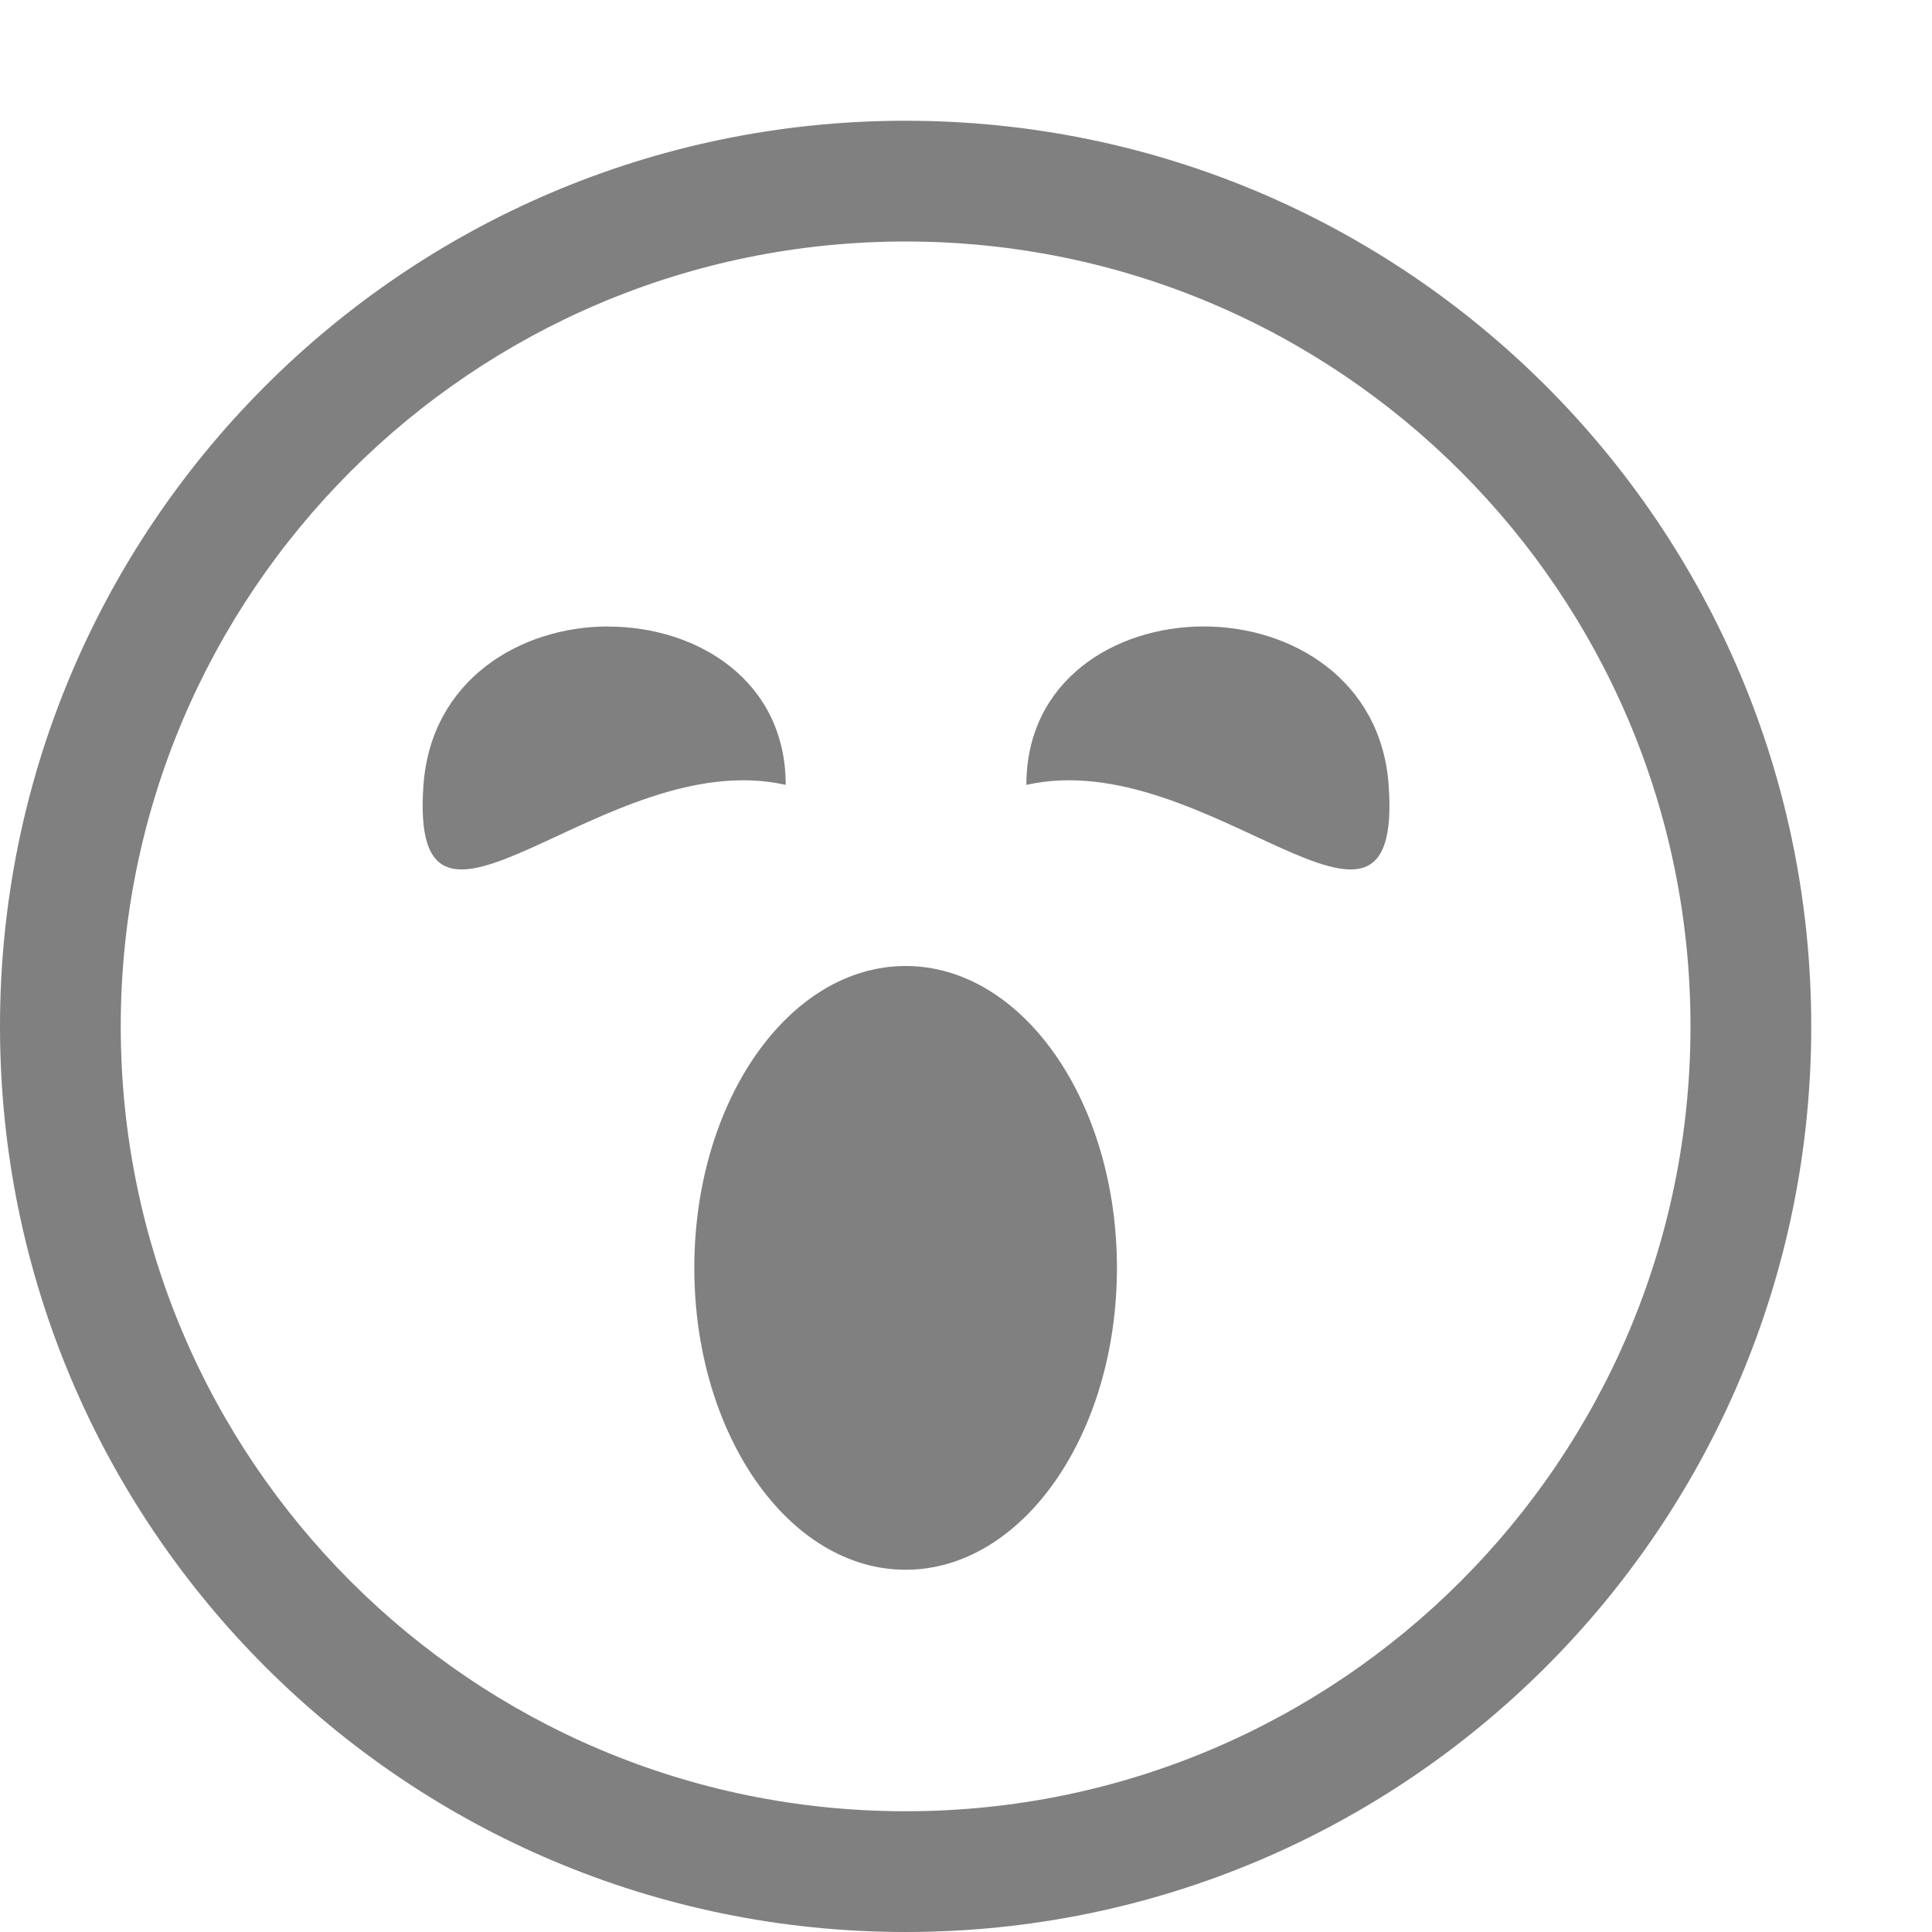
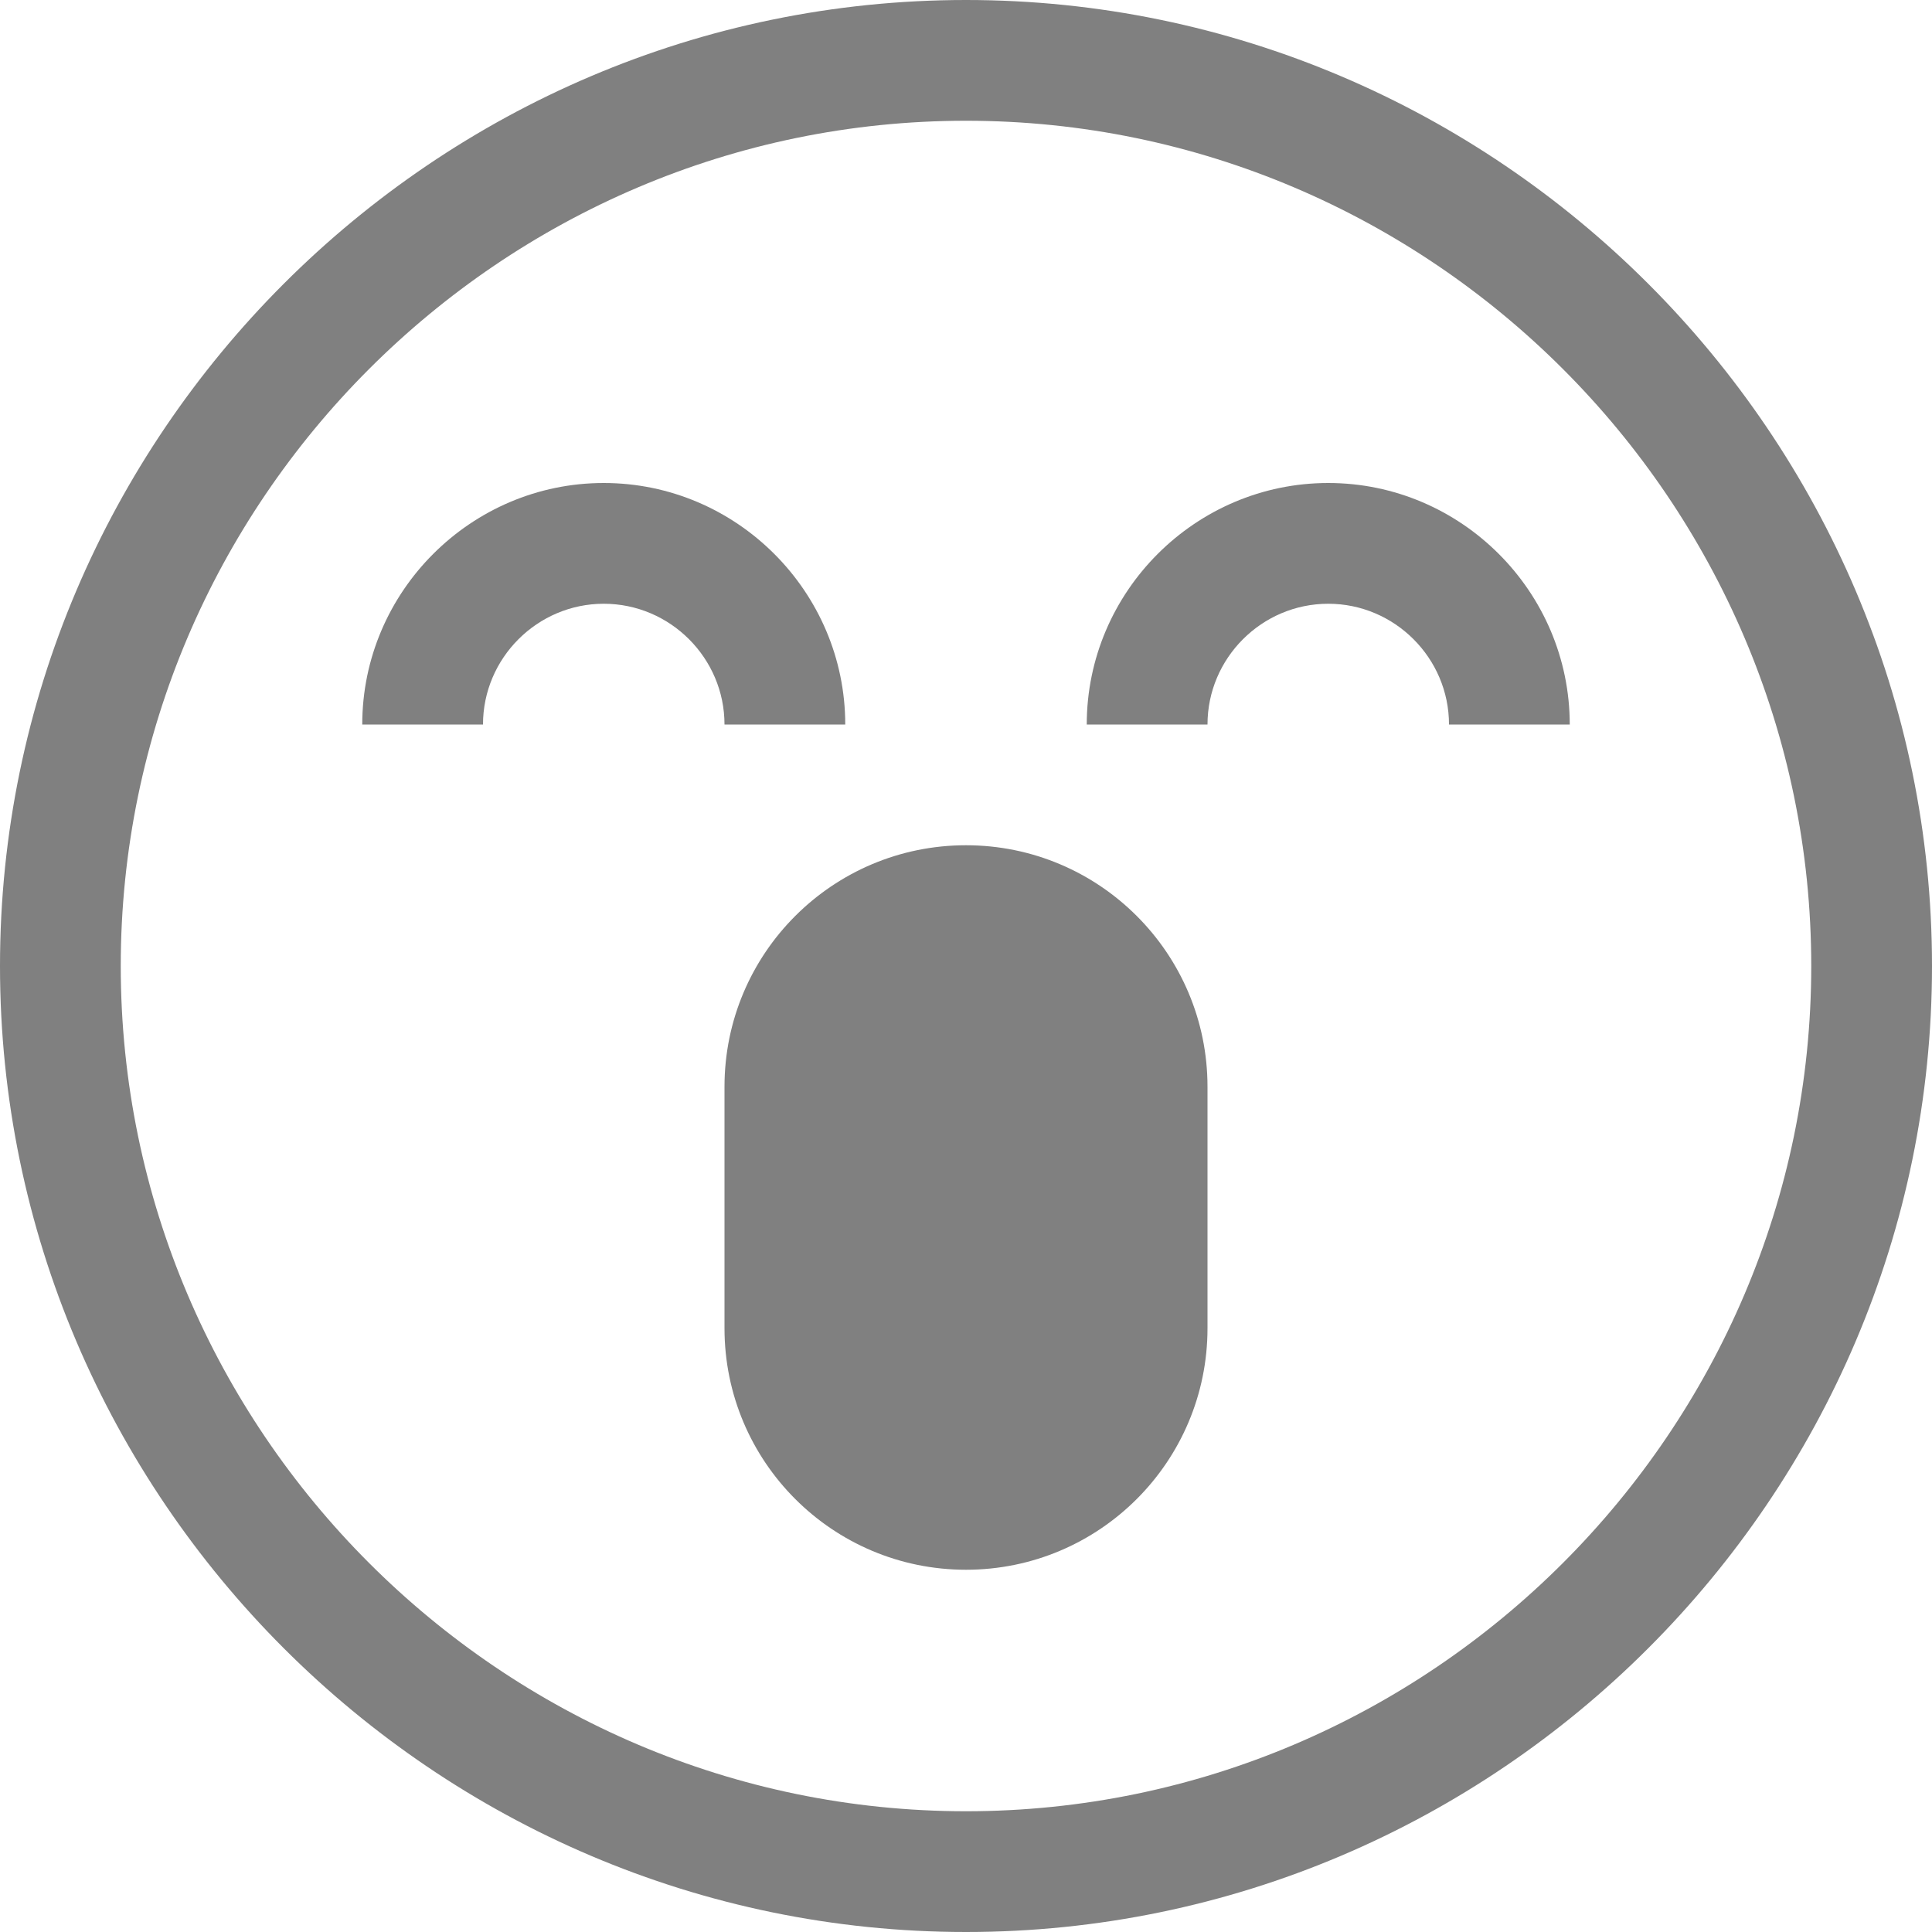
- <svg xmlns="http://www.w3.org/2000/svg" version="1.1" viewBox="0 0 16 16">
-   <g fill="#808080">
-     <g>
-       <path d="m7.463 1a7.5 7.5 0 0 0-7.463 7.5 7.5 7.5 0 0 0 7.5 7.5 7.5 7.5 0 0 0 7.5-7.5 7.5 7.5 0 0 0-7.5-7.5 7.5 7.5 0 0 0-0.037 0zm0.037 1a6.5 6.5 0 0 1 6.5 6.5 6.5 6.5 0 0 1-6.5 6.5 6.5 6.5 0 0 1-6.5-6.5 6.5 6.5 0 0 1 6.5-6.5z" fill-rule="evenodd" />
-       <path d="m9.969 5.188c0.734 0 1.469 0.446 1.531 1.312 0.125 1.733-1.5-0.338-3 0 0-0.866 0.734-1.312 1.469-1.312z" />
-       <path d="m5.038 5.189c0.735 0 1.469 0.446 1.469 1.311-1.5-0.338-3.125 1.733-3 0 0.063-0.866 0.797-1.312 1.531-1.312z" />
-     </g>
-     <ellipse cx="7.5" cy="10.5" rx="1.75" ry="2.5" fill-rule="evenodd" />
-   </g>
+ <svg xmlns="http://www.w3.org/2000/svg" width="16" height="16" viewBox="0 0 16 16" fill="gray">
+   <path d="M0 8C0 3.6 3.6 0 8 0C12.4 0 16 3.6 16 8C16 12.4 12.4 16 8 16C3.6 16 0 12.4 0 8ZM8 1C4.15 1 1 4.15 1 8C1 11.85 4.15 15 8 15C11.85 15 15 11.85 15 8C15 4.15 11.85 1 8 1Z" />
+   <rect width="4" height="6" rx="2" x="6" y="7" />
+   <path d="M2 0C3.1 0 4 0.9 4 2L3 2C3 1.45 2.55 1 2 1C1.45 1 1 1.45 1 2L0 2C0 0.9 0.9 0 2 0Z" transform="translate(3 4)" />
+   <path d="M2 0C3.1 0 4 0.9 4 2L3 2C3 1.45 2.55 1 2 1C1.45 1 1 1.45 1 2L0 2C0 0.9 0.9 0 2 0Z" transform="translate(9 4)" />
</svg>
